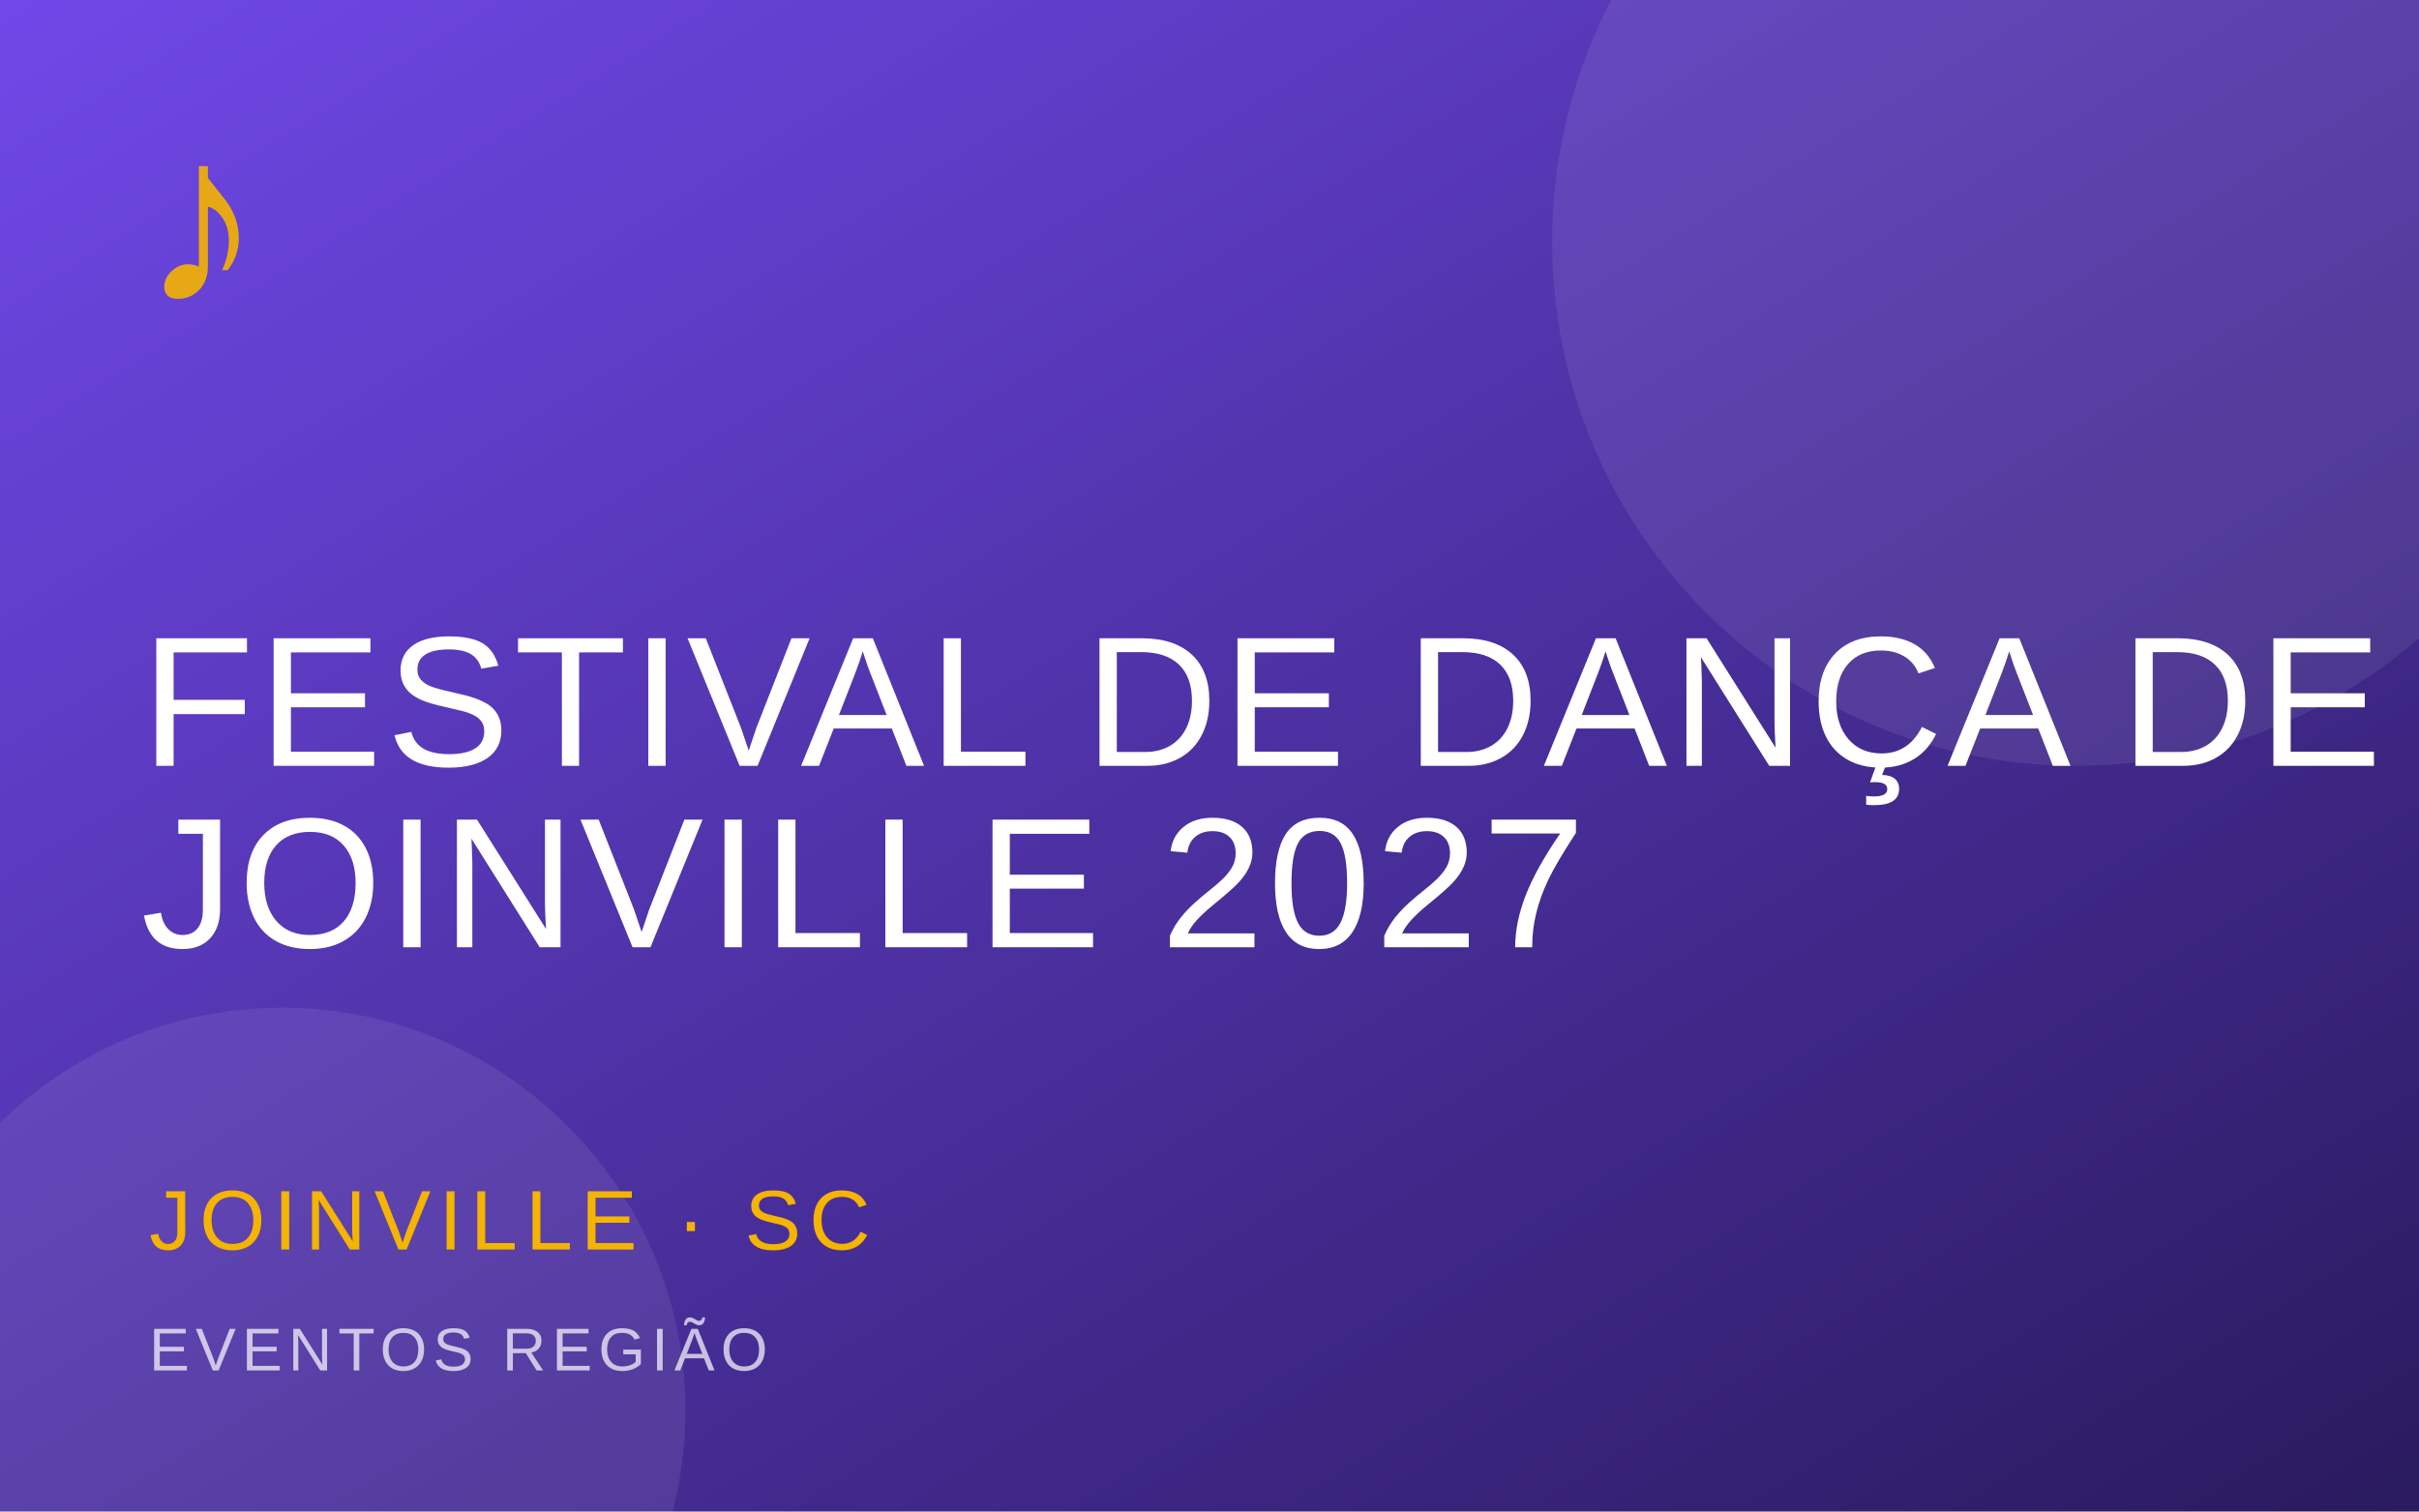
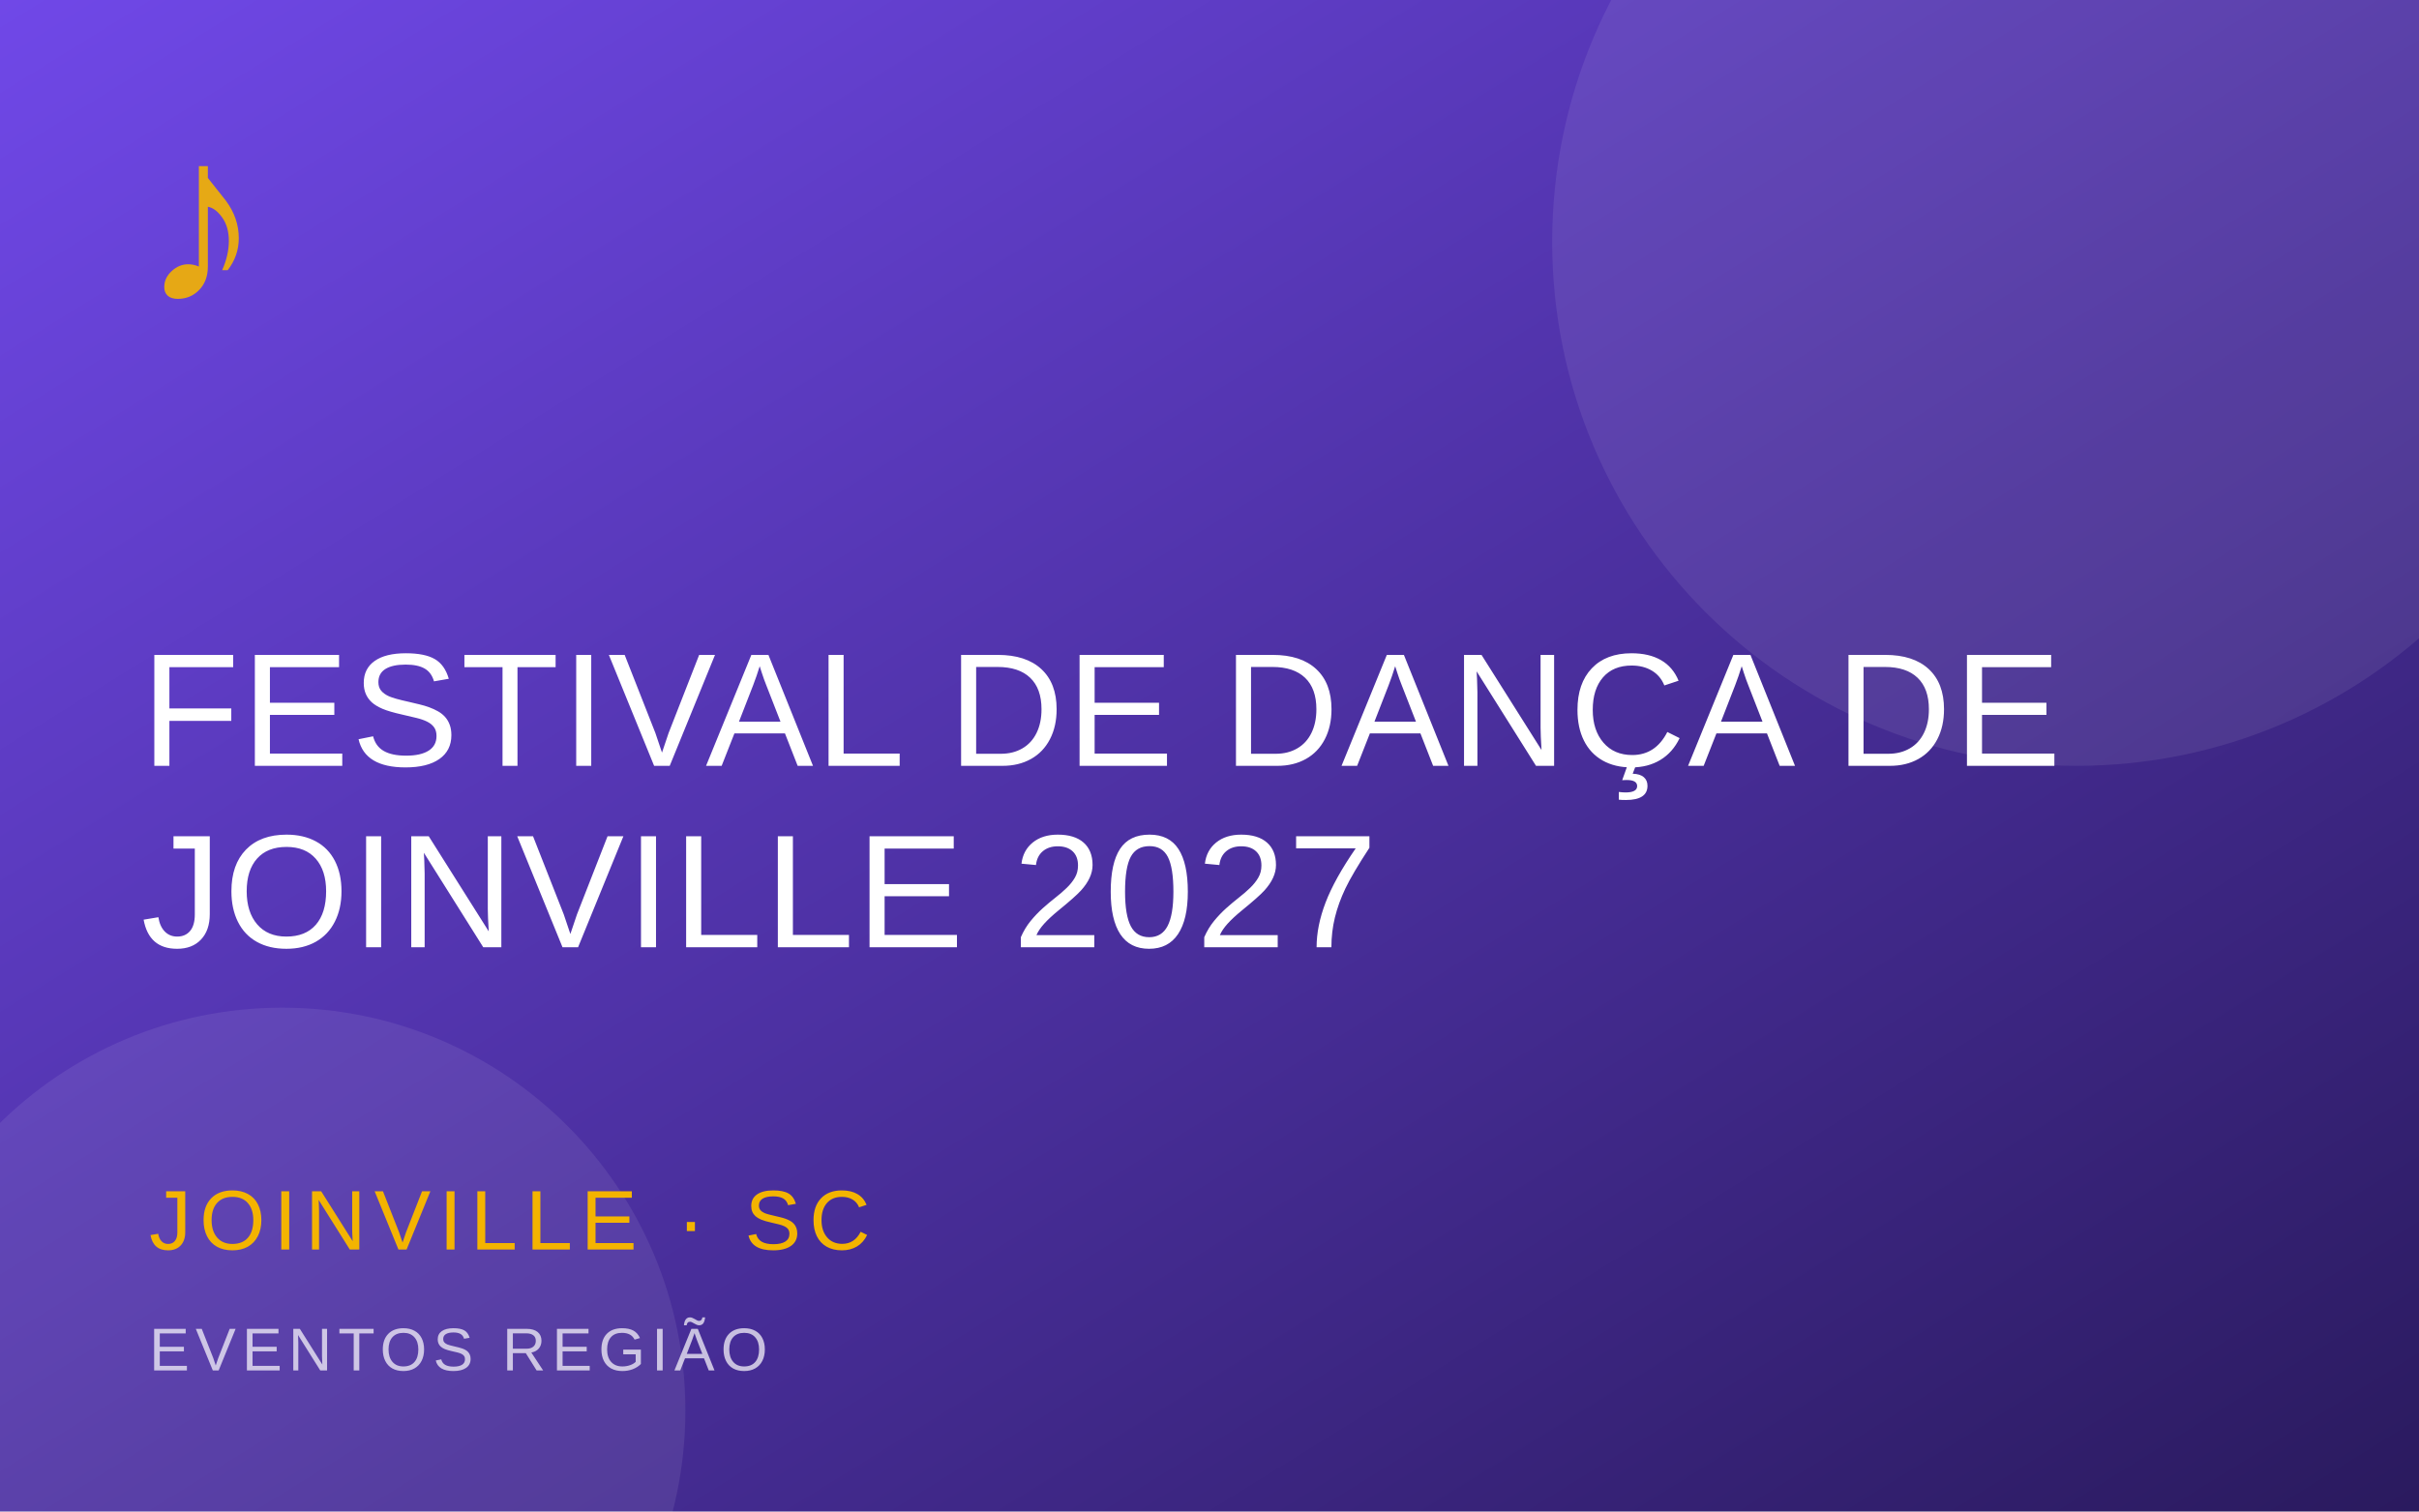
<svg xmlns="http://www.w3.org/2000/svg" width="1200" height="750" viewBox="0 0 1200 750" font-family="Bebas Neue, Arial, sans-serif">
  <defs>
    <linearGradient id="g" x1="0" y1="0" x2="1" y2="1">
      <stop offset="0" stop-color="#7048e8" />
      <stop offset="1" stop-color="#2a1a5e" />
    </linearGradient>
  </defs>
  <rect width="1200" height="750" fill="url(#g)" />
  <g fill="#ffffff" opacity="0.08">
    <circle cx="1030" cy="120" r="260" />
    <circle cx="140" cy="700" r="200" />
  </g>
  <text x="70" y="150" fill="#f4b400" font-size="120" opacity="0.9">♪</text>
-   <text x="70" y="380" fill="#ffffff" font-size="92" letter-spacing="2">FESTIVAL DE DANÇA DE</text>
-   <text x="70" y="470" fill="#ffffff" font-size="92" letter-spacing="2">JOINVILLE 2027</text>
+   <text x="70" y="380" fill="#ffffff" font-size="80" letter-spacing="1">FESTIVAL DE DANÇA DE</text>
+   <text x="70" y="470" fill="#ffffff" font-size="80" letter-spacing="1">JOINVILLE 2027</text>
  <text x="74" y="620" fill="#f4b400" font-size="42" letter-spacing="4">JOINVILLE · SC</text>
  <text x="74" y="680" fill="#ffffff" opacity="0.7" font-size="30" letter-spacing="3">EVENTOS REGIÃO</text>
</svg>
